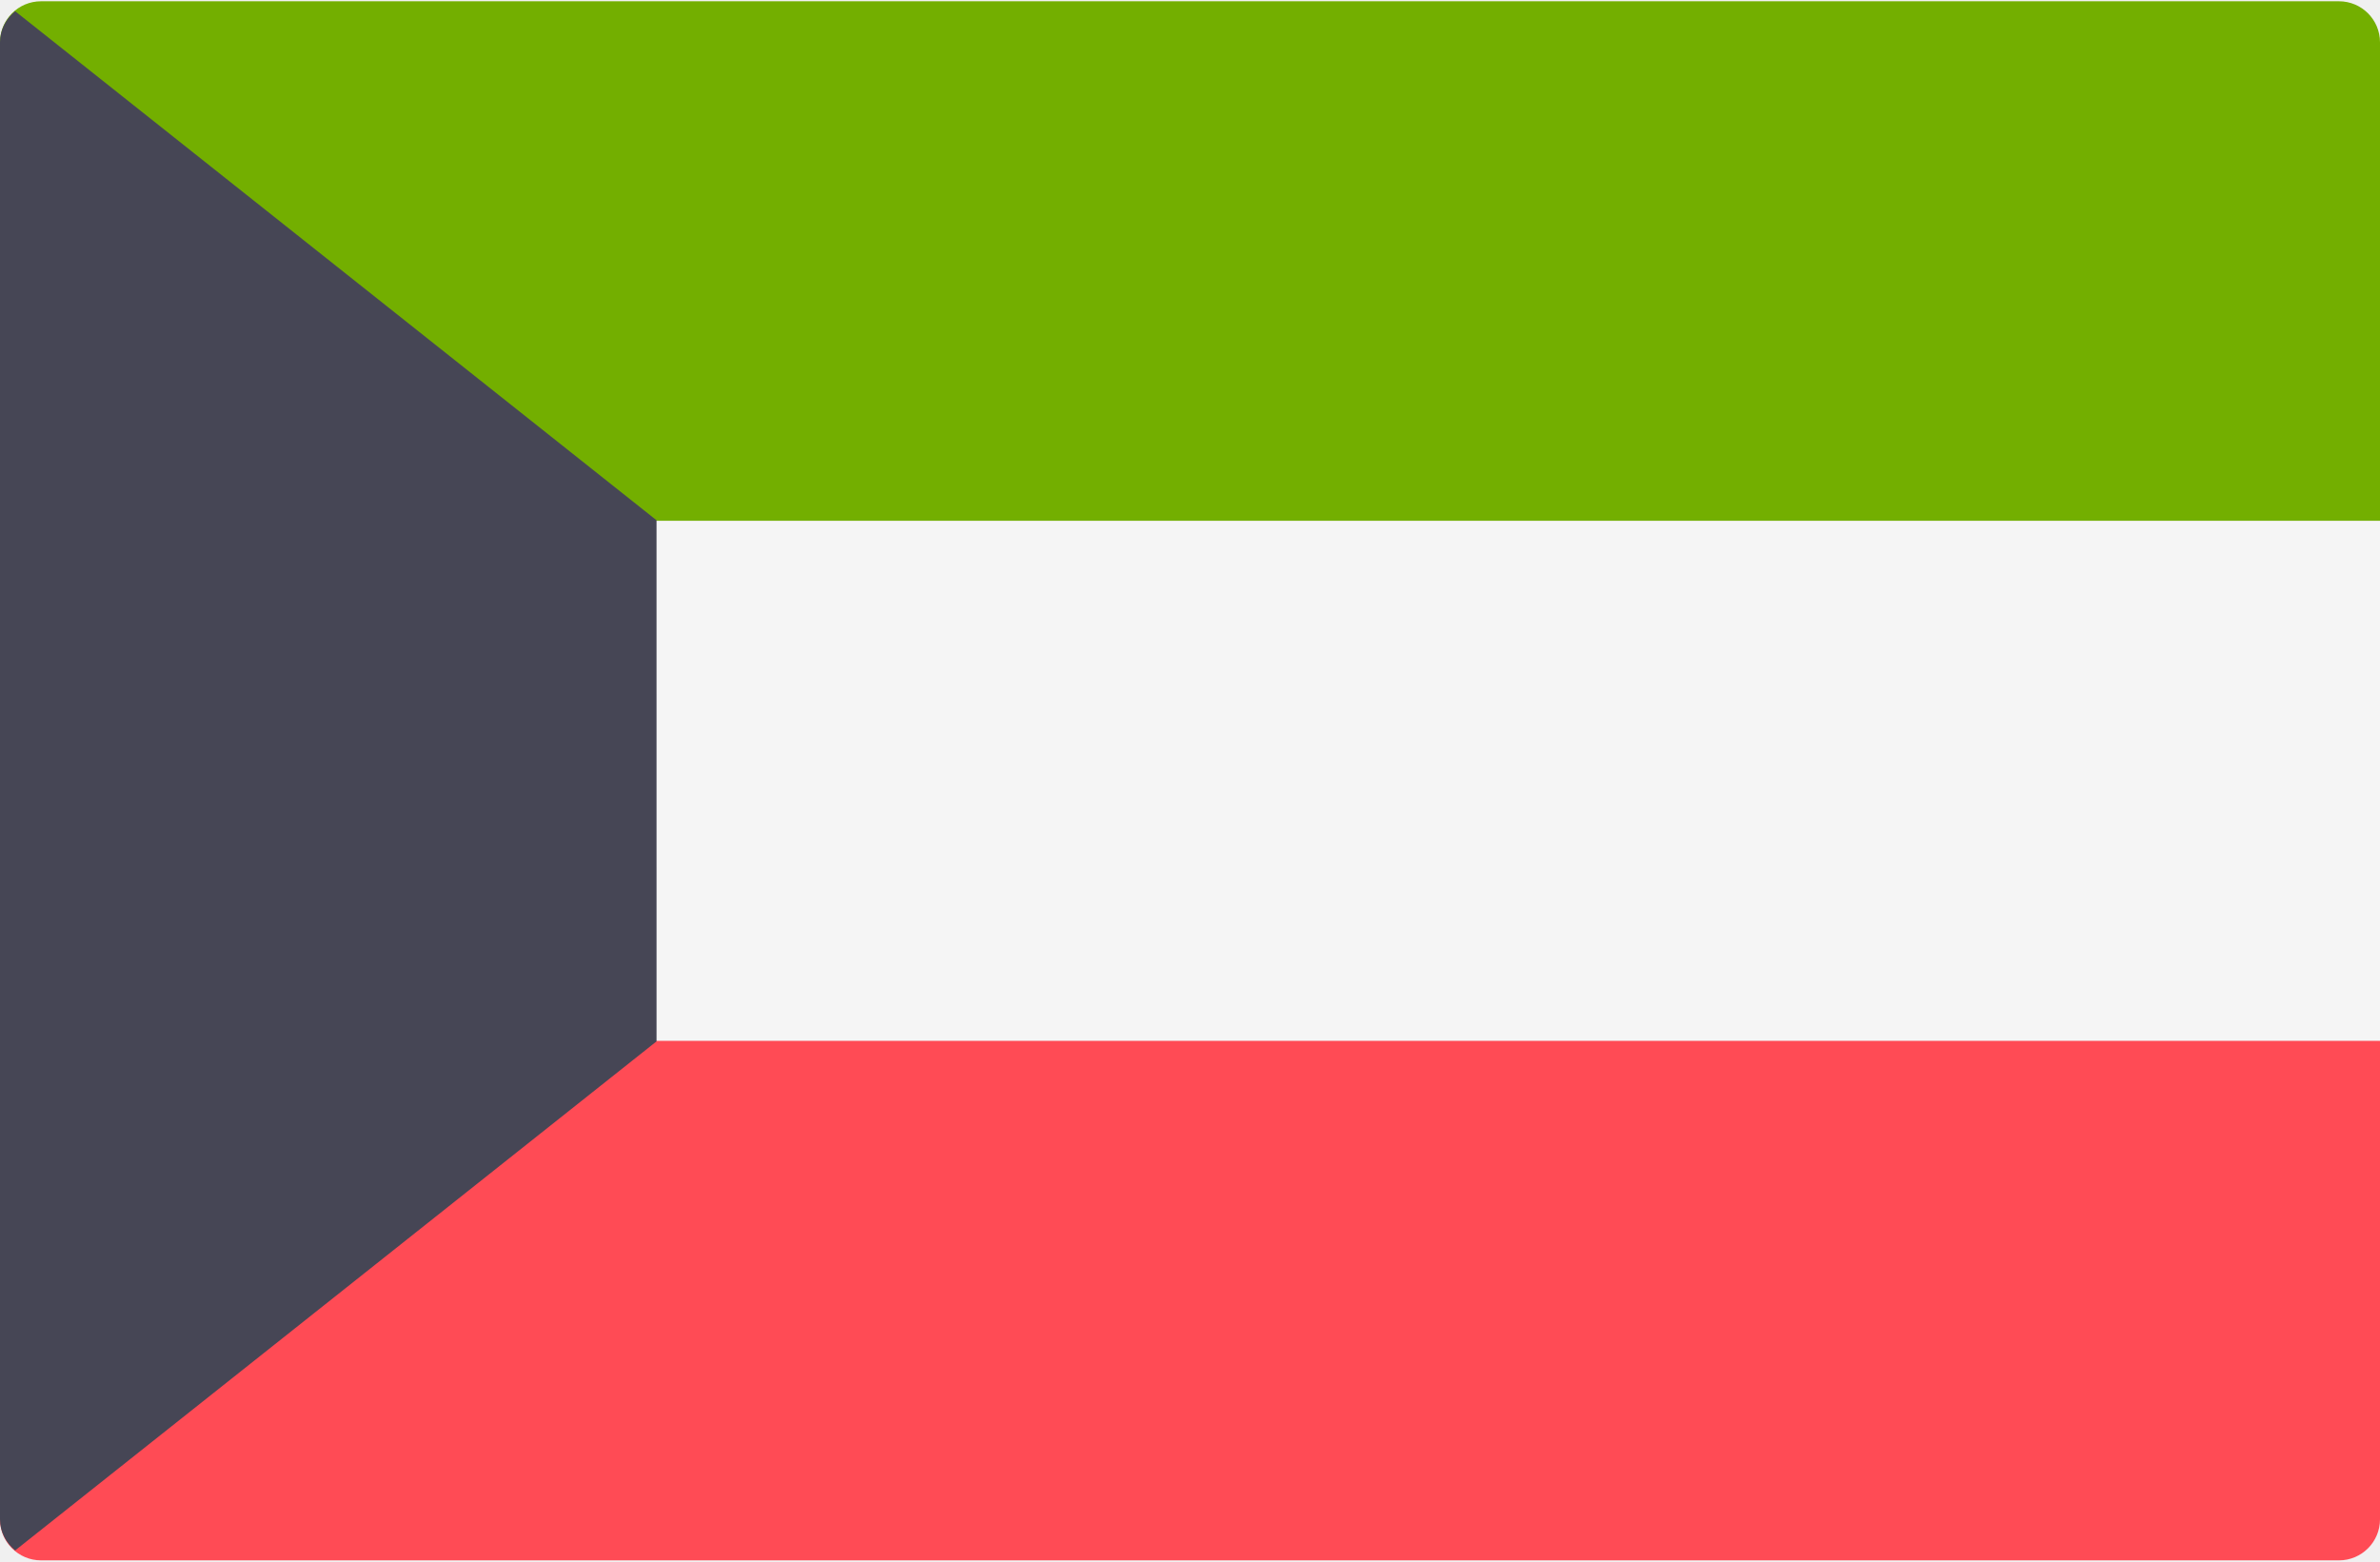
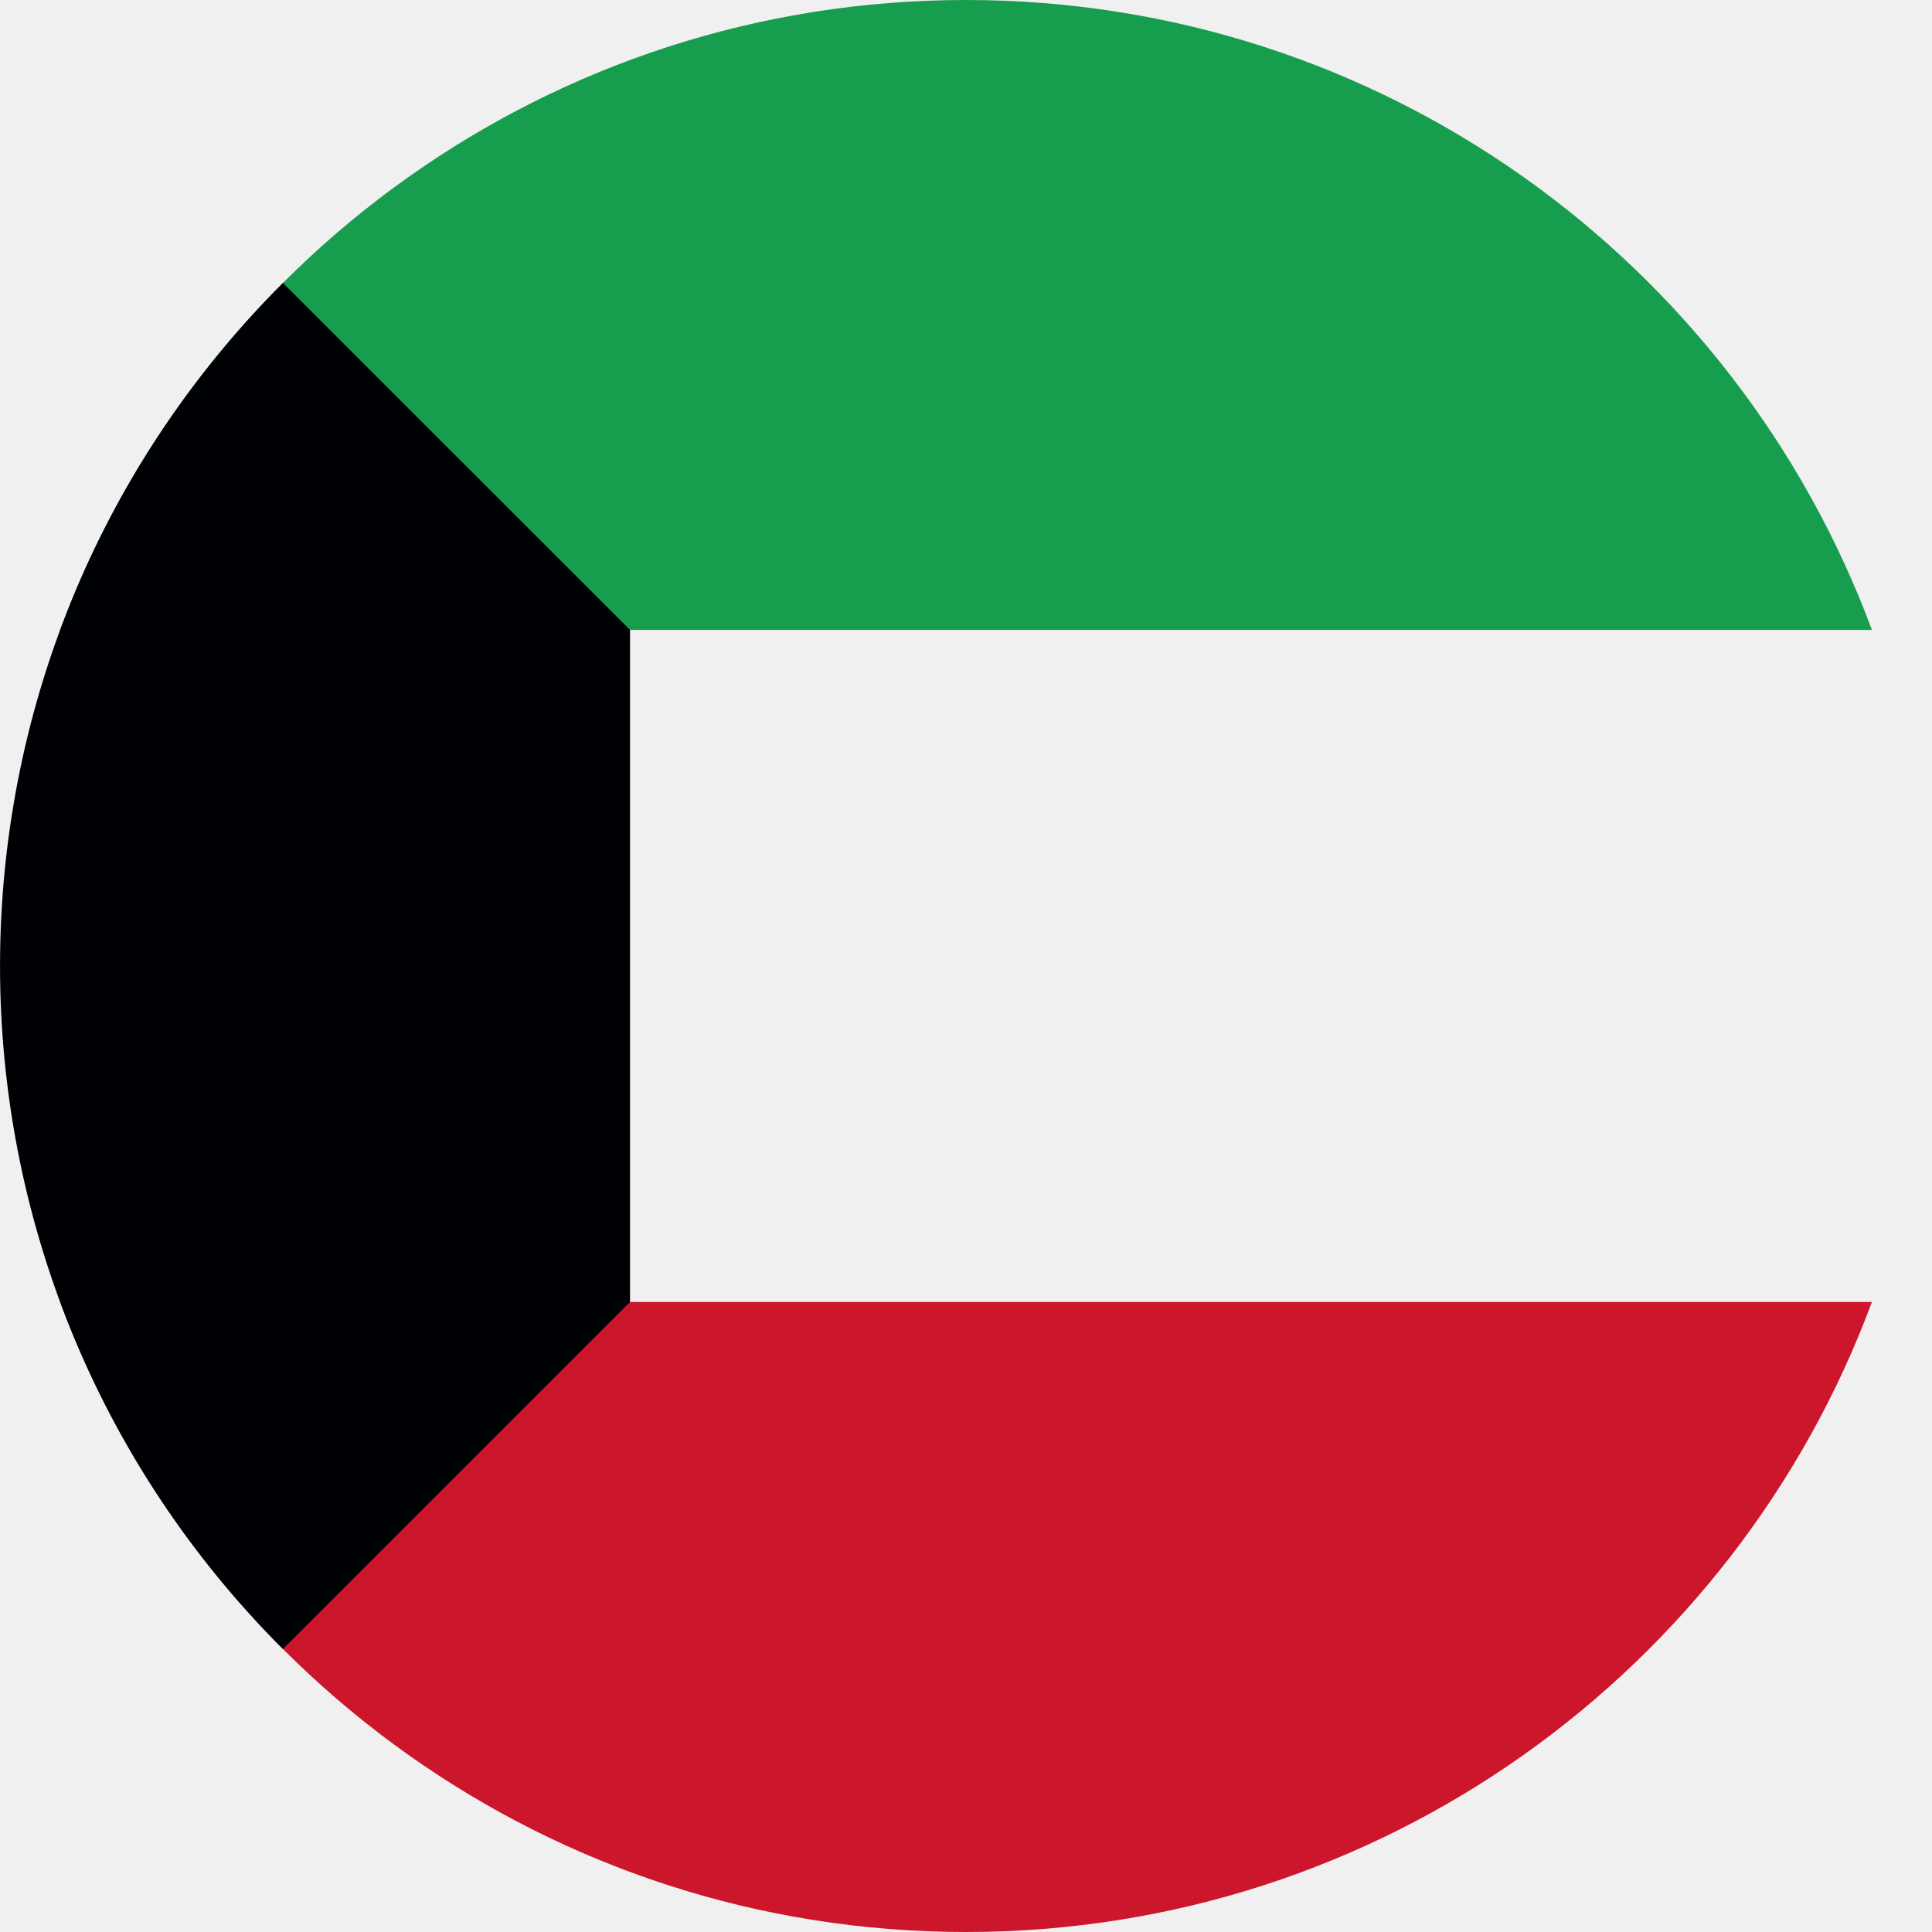
- <svg xmlns="http://www.w3.org/2000/svg" width="512" height="336" viewBox="0 0 512 336">
-   <g fill="none">
-     <path d="M512.001 112.092H0V9.103A8.829 8.829 0 0 1 8.828.275h494.345a8.829 8.829 0 0 1 8.828 8.828v102.989z" fill="#73AF00" />
-     <path d="M503.172 335.724H8.828A8.829 8.829 0 0 1 0 326.896V223.908h512v102.988a8.828 8.828 0 0 1-8.828 8.828z" fill="#FF4B55" />
-     <path fill="#F5F5F5" d="M0 112.088h512V223.9H0z" />
-     <path d="M3.256 333.59l137.985-109.532-.003-112.12L3.256 2.41C1.311 4.029 0 6.375 0 9.103v317.793c0 2.729 1.311 5.075 3.256 6.694z" fill="#464655" />
+ <svg xmlns="http://www.w3.org/2000/svg" width="20" height="20" viewBox="0 0 20 20" fill="none">
+   <g clip-path="url(#clip0_1314_107388)">
+     <path d="M19.378 13.478C19.78 12.395 20 11.223 20 10C20 8.776 19.78 7.605 19.378 6.521L10 5.652L0.622 6.521C0.22 7.605 0 8.776 0 10C0 11.223 0.22 12.395 0.622 13.478L10 14.347L19.378 13.478Z" fill="#F0F0F0" />
+     <path d="M10 20C14.3 20 17.965 17.286 19.378 13.478H0.622C2.035 17.286 5.7 20 10 20Z" fill="#CC162C" />
+     <path d="M10 -0C5.7 -0 2.035 2.713 0.622 6.521H19.378C17.965 2.713 14.3 -0 10 -0Z" fill="#169D4D" />
+     <path d="M2.929 2.929C-0.976 6.834 -0.976 13.165 2.929 17.071C3.948 16.051 4.943 15.056 6.522 13.478V6.521L2.929 2.929Z" fill="#000105" />
  </g>
+   <defs>
+     <clipPath id="clip0_1314_107388">
+       <rect width="20" height="20" fill="white" transform="translate(0 -0.000244141)" />
+     </clipPath>
+   </defs>
</svg>
